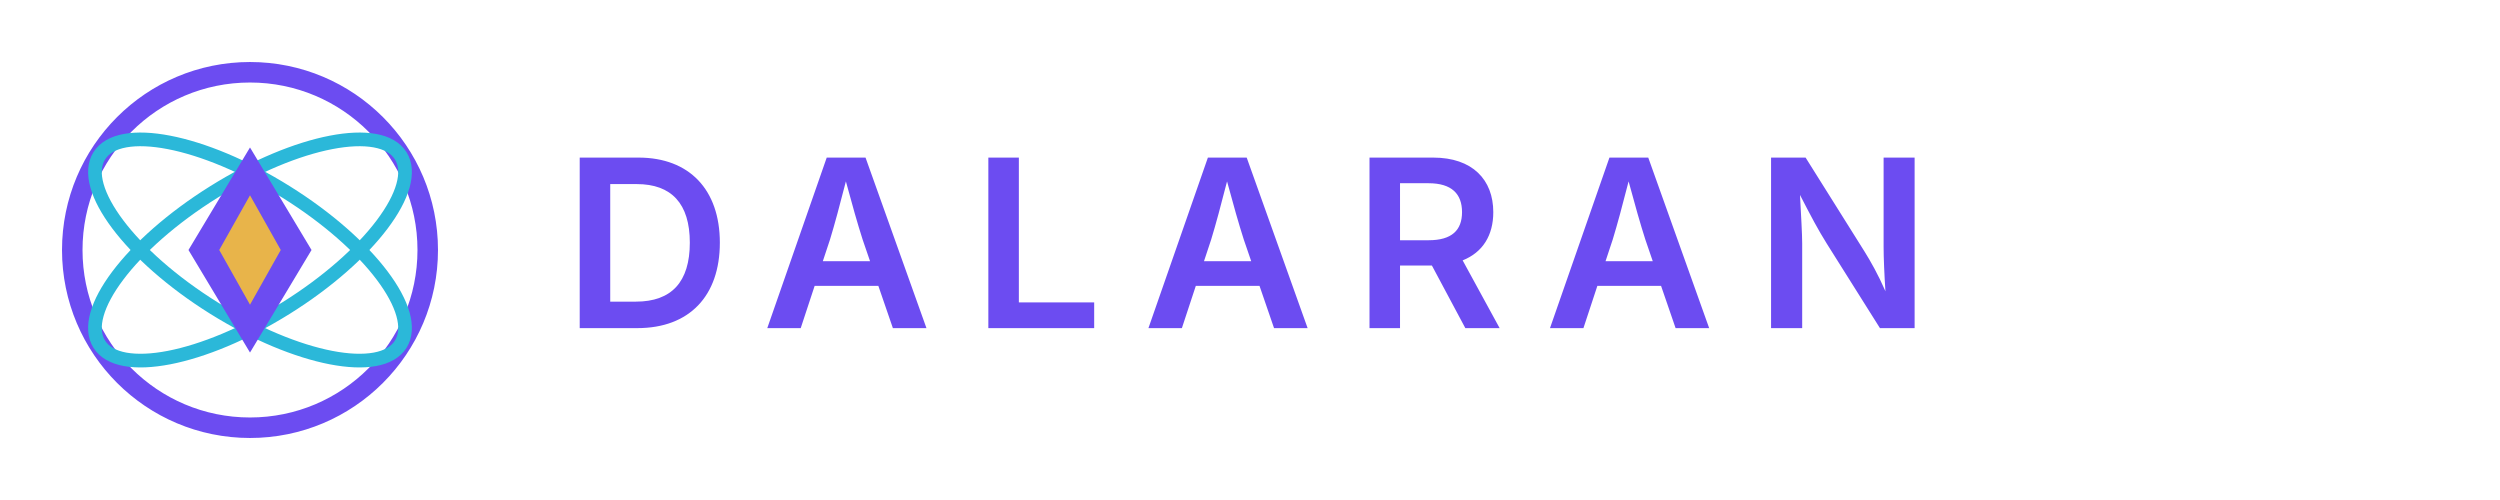
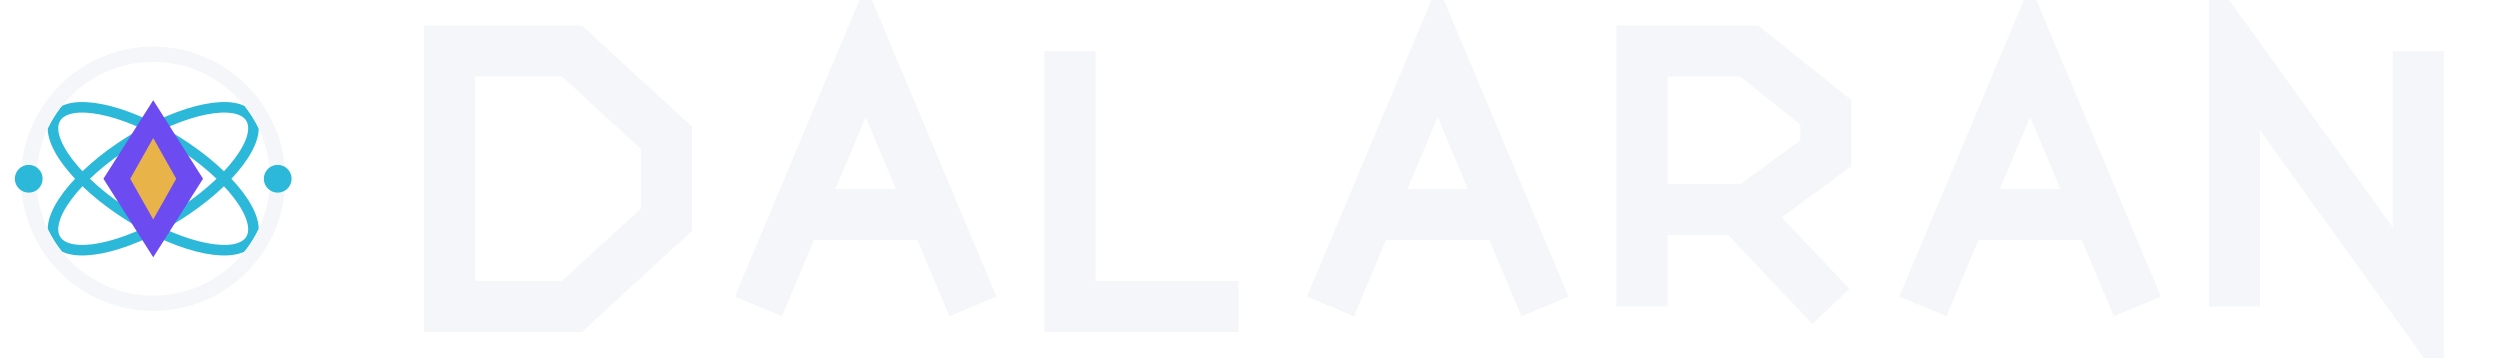
- <svg xmlns="http://www.w3.org/2000/svg" viewBox="0 0 320 64" width="320" height="64" role="img" aria-label="Dalaran">
-   <g transform="translate(4 4) scale(0.875)">
-     <circle cx="32" cy="32" r="26" fill="none" stroke="#6C4CF1" stroke-width="3" />
-     <ellipse cx="32" cy="32" rx="26" ry="10" fill="none" stroke="#2BB8D9" stroke-width="2" transform="rotate(-32 32 32)" />
-     <ellipse cx="32" cy="32" rx="26" ry="10" fill="none" stroke="#2BB8D9" stroke-width="2" transform="rotate(32 32 32)" />
-     <polygon points="32,17 41,32 32,47 23,32" fill="#6C4CF1" />
-     <polygon points="32,24 36.5,32 32,40 27.5,32" fill="#E8B44A" />
+ <svg xmlns="http://www.w3.org/2000/svg" viewBox="0 0 979 140" width="979" height="140" role="img" aria-label="Dalaran">
+   <g transform="translate(0,10) scale(1.875)">
+     <g fill="none" stroke-linecap="round">
+       <clipPath id="dl-ring">
+         <circle cx="32" cy="32" r="24.4" />
+       </clipPath>
+       <g clip-path="url(#dl-ring)" stroke="#2BB8D9" stroke-width="2.2">
+         <ellipse cx="32" cy="32" rx="24" ry="9.2" transform="rotate(-32 32 32)" />
+         <ellipse cx="32" cy="32" rx="24" ry="9.2" transform="rotate(32 32 32)" />
+       </g>
+       <circle cx="32" cy="32" r="26" stroke="#F5F6FA" stroke-width="3.2" />
+     </g>
+     <polygon points="32,15.6 42.4,32 32,48.4 21.6,32" fill="#6C4CF1" />
+     <polygon points="32,23.5 36.8,32 32,40.5 27.2,32" fill="#E8B44A" />
+     <circle cx="6" cy="32" r="2.9" fill="#2BB8D9" />
+     <circle cx="58" cy="32" r="2.9" fill="#2BB8D9" />
  </g>
-   <text x="72" y="42" font-family="Inter, 'Helvetica Neue', Helvetica, Arial, sans-serif" font-size="30" font-weight="600" letter-spacing="5" fill="#6C4CF1">DALARAN</text>
+   <g transform="translate(166,10)" fill="none" stroke="#F5F6FA" stroke-width="20" stroke-linecap="butt" stroke-linejoin="miter" stroke-miterlimit="8">
+     <path d="M58,110 H10 V10 H58 L95,44 V76 Z" transform="translate(0,0)" />
+     <path d="M8,110 L50,10 L92,110 M26,74 H74" transform="translate(123,0)" />
+     <path d="M12,10 V110 H78" transform="translate(241,0)" />
+     <path d="M8,110 L50,10 L92,110 M26,74 H74" transform="translate(347,0)" />
+     <path d="M12,110 V10 H54 L84,34 V50 L54,72 H12 M50,72 L86,110" transform="translate(465,0)" />
+     <path d="M8,110 L50,10 L92,110 M26,74 H74" transform="translate(579,0)" />
+     <path d="M12,110 V10 L84,110 V10" transform="translate(697,0)" />
+   </g>
</svg>
